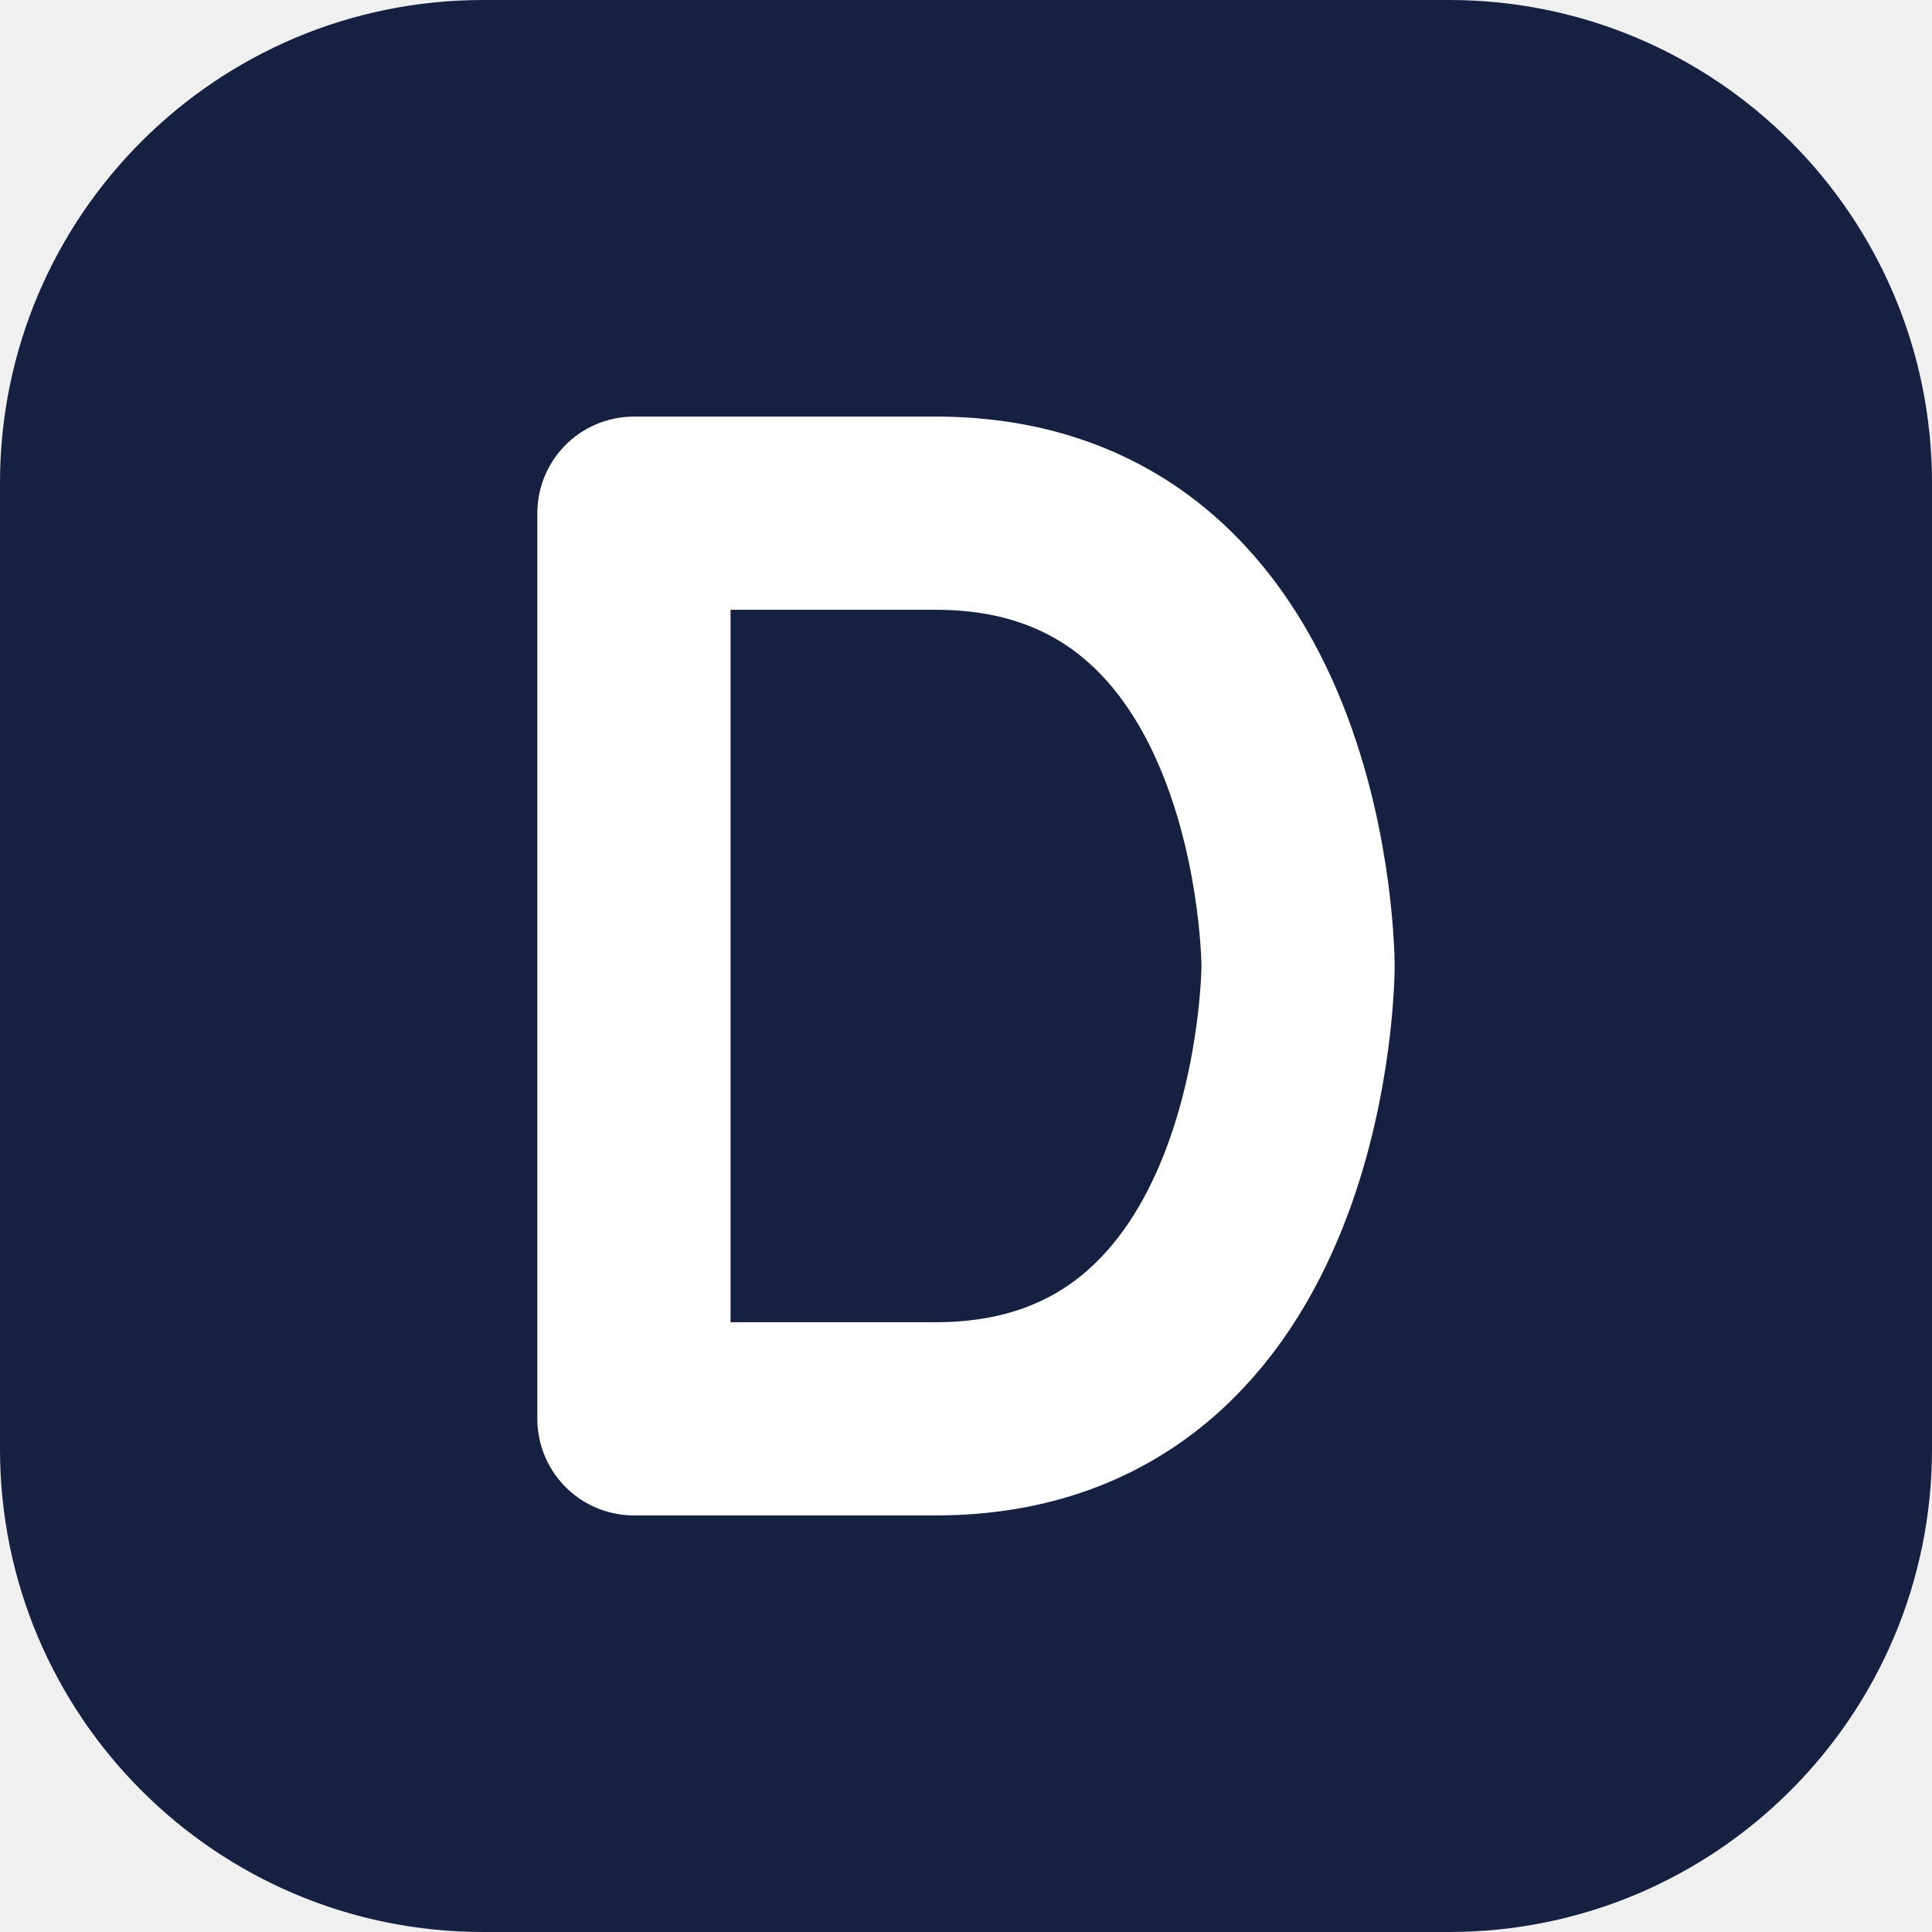
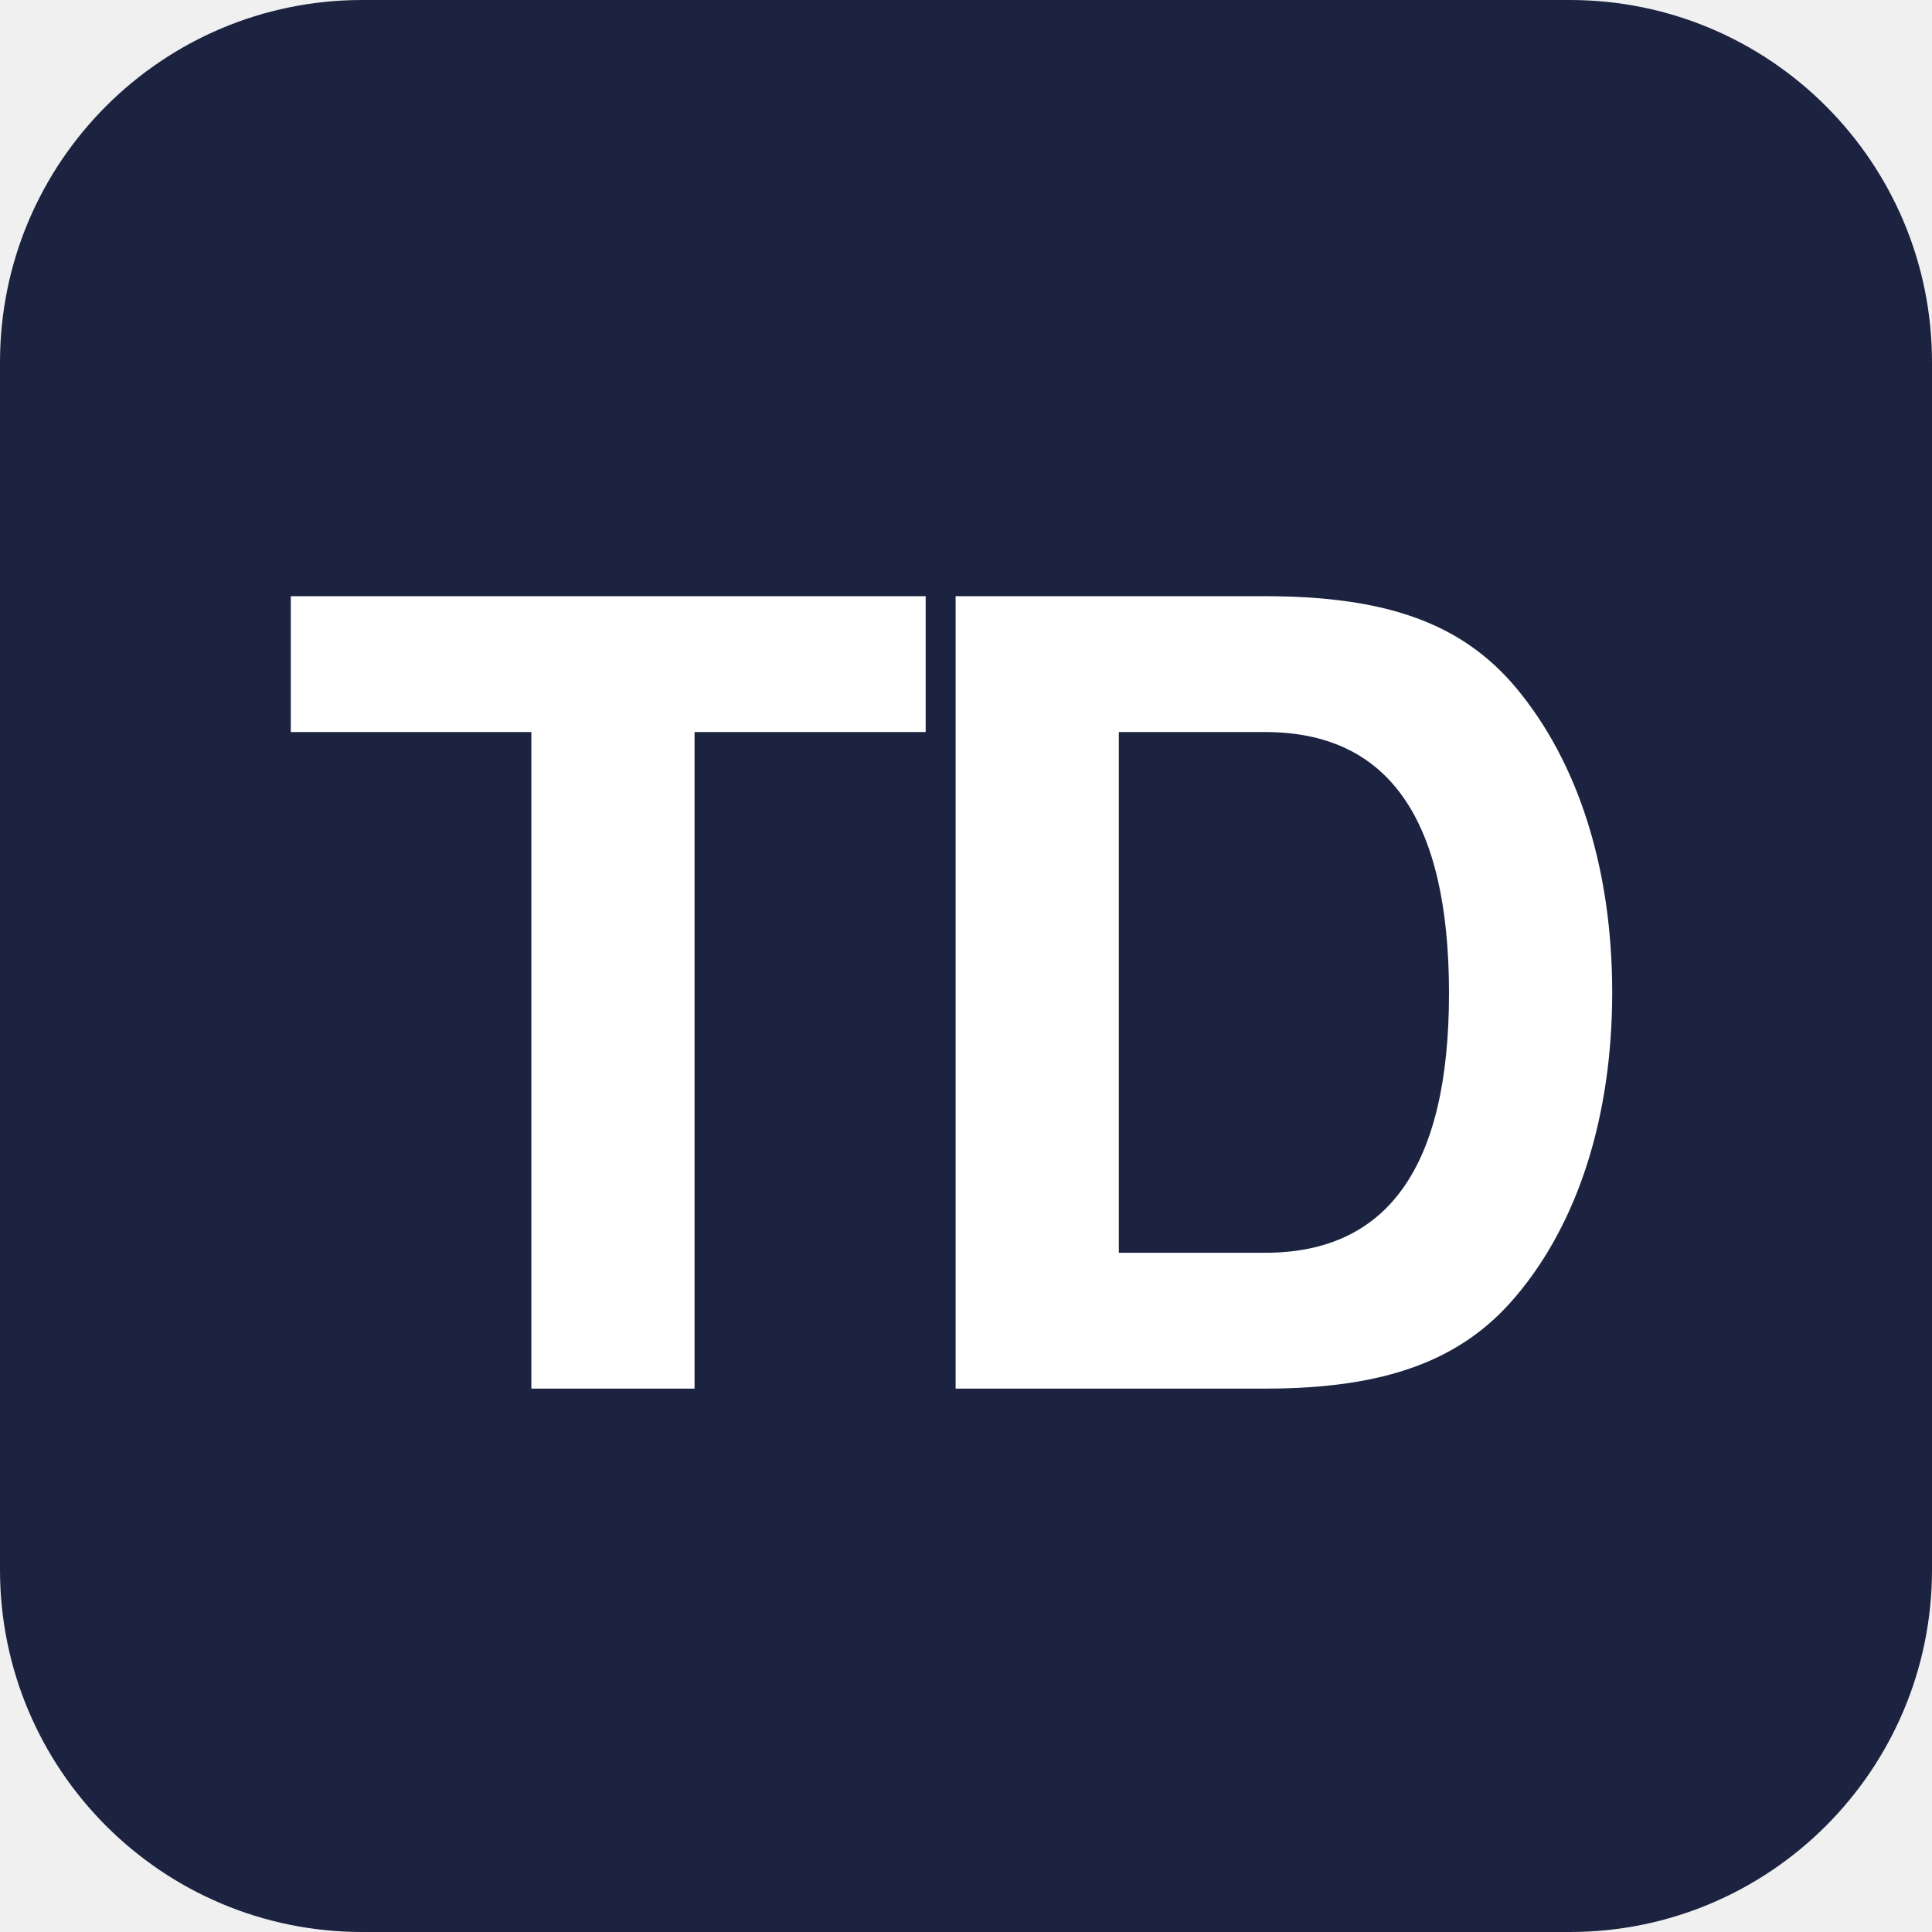
<svg xmlns="http://www.w3.org/2000/svg" viewBox="0 0 32 32" width="32" height="32">
-   <rect width="32" height="32" rx="8" fill="#162040" />
-   <path d="M10.5 8.5L10.5 23.5M10.5 8.5L15.5 8.5C21.5 8.5 21.5 16 21.5 16C21.5 16 21.5 23.5 15.5 23.5L10.5 23.5" fill="none" stroke="#ffffff" stroke-width="3.2" stroke-linecap="round" stroke-linejoin="round" />
+   <rect width="32" height="32" rx="6" fill="#1b2340" />
+   <text x="16" y="23" text-anchor="middle" font-family="Helvetica Neue, Helvetica, Arial, sans-serif" font-weight="800" font-size="18" fill="white" letter-spacing="-1">TD</text>
</svg>
